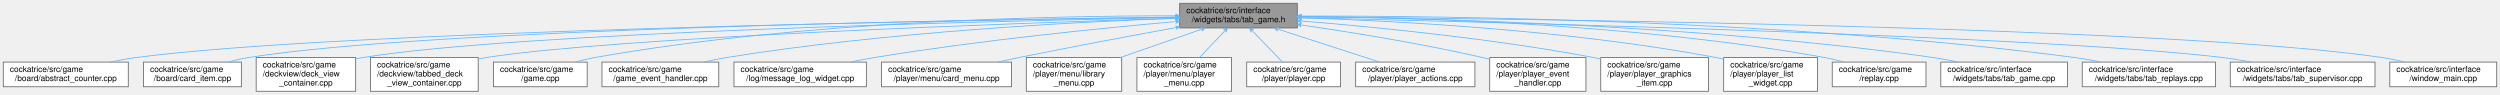
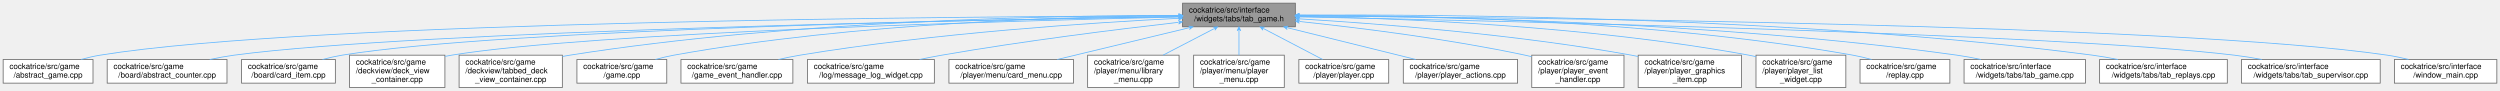
- <svg xmlns="http://www.w3.org/2000/svg" xmlns:xlink="http://www.w3.org/1999/xlink" width="3040pt" height="115pt" viewBox="0.00 0.00 3040.00 115.00">
+ <svg xmlns="http://www.w3.org/2000/svg" xmlns:xlink="http://www.w3.org/1999/xlink" width="3172pt" height="115pt" viewBox="0.00 0.00 3172.00 115.00">
  <g id="graph0" class="graph" transform="scale(1 1) rotate(0) translate(4 111)">
    <g id="Node000001" class="node">
      <g id="a_Node000001">
        <a xlink:title="TODO: Document this.">
-           <polygon fill="#999999" stroke="#666666" points="1573.5,-107 1430.5,-107 1430.5,-77 1573.5,-77 1573.5,-107" />
-           <text text-anchor="start" x="1438.5" y="-95" font-family="Helvetica,sans-Serif" font-size="10.00">cockatrice/src/interface</text>
-           <text text-anchor="middle" x="1502" y="-84" font-family="Helvetica,sans-Serif" font-size="10.00">/widgets/tabs/tab_game.h</text>
+           <polygon fill="#999999" stroke="#666666" points="1639.5,-107 1496.5,-107 1496.5,-77 1639.5,-77 1639.5,-107" />
+           <text text-anchor="start" x="1504.5" y="-95" font-family="Helvetica,sans-Serif" font-size="10.00">cockatrice/src/interface</text>
+           <text text-anchor="middle" x="1568" y="-84" font-family="Helvetica,sans-Serif" font-size="10.00">/widgets/tabs/tab_game.h</text>
        </a>
      </g>
    </g>
    <g id="Node000002" class="node">
      <g id="a_Node000002">
-         <a xlink:href="../../d6/d53/abstract__counter_8cpp.html" target="_top" xlink:title=" ">
-           <polygon fill="white" stroke="#666666" points="152,-35.5 0,-35.5 0,-5.5 152,-5.5 152,-35.5" />
+         <a xlink:href="../../d3/df2/abstract__game_8cpp.html" target="_top" xlink:title=" ">
+           <polygon fill="white" stroke="#666666" points="114,-35.5 0,-35.5 0,-5.5 114,-5.5 114,-35.5" />
          <text text-anchor="start" x="8" y="-23.5" font-family="Helvetica,sans-Serif" font-size="10.00">cockatrice/src/game</text>
-           <text text-anchor="middle" x="76" y="-12.5" font-family="Helvetica,sans-Serif" font-size="10.00">/board/abstract_counter.cpp</text>
+           <text text-anchor="middle" x="57" y="-12.5" font-family="Helvetica,sans-Serif" font-size="10.00">/abstract_game.cpp</text>
        </a>
      </g>
    </g>
    <g id="edge1_Node000001_Node000002" class="edge">
      <g id="a_edge1_Node000001_Node000002">
        <a xlink:title=" ">
-           <path fill="none" stroke="#63b8ff" d="M1425.18,-90.04C1178.47,-86.64 408.02,-73.64 161,-41 150.94,-39.67 140.33,-37.7 130.14,-35.52" />
-           <polygon fill="#63b8ff" stroke="#63b8ff" points="1430.2,-90.11 1425.17,-92.29 1427.7,-90.07 1425.2,-90.04 1425.2,-90.04 1425.2,-90.04 1427.7,-90.07 1425.23,-87.79 1430.2,-90.11 1430.2,-90.11" />
+           <path fill="none" stroke="#63b8ff" d="M1491.05,-90.9C1231.56,-90.15 390,-84.34 123,-41 115.1,-39.72 106.81,-37.77 98.88,-35.59" />
+           <polygon fill="#63b8ff" stroke="#63b8ff" points="1496.33,-90.91 1491.32,-93.15 1493.83,-90.9 1491.33,-90.9 1491.33,-90.9 1491.33,-90.9 1493.83,-90.9 1491.33,-88.65 1496.33,-90.91 1496.33,-90.91" />
        </a>
      </g>
    </g>
    <g id="Node000003" class="node">
      <g id="a_Node000003">
-         <a xlink:href="../../d1/da6/card__item_8cpp.html" target="_top" xlink:title=" ">
-           <polygon fill="white" stroke="#666666" points="289.5,-35.5 170.5,-35.5 170.5,-5.5 289.5,-5.5 289.5,-35.5" />
-           <text text-anchor="start" x="178.5" y="-23.5" font-family="Helvetica,sans-Serif" font-size="10.00">cockatrice/src/game</text>
-           <text text-anchor="middle" x="230" y="-12.5" font-family="Helvetica,sans-Serif" font-size="10.00">/board/card_item.cpp</text>
+         <a xlink:href="../../d6/d53/abstract__counter_8cpp.html" target="_top" xlink:title=" ">
+           <polygon fill="white" stroke="#666666" points="284,-35.5 132,-35.5 132,-5.5 284,-5.5 284,-35.5" />
+           <text text-anchor="start" x="140" y="-23.5" font-family="Helvetica,sans-Serif" font-size="10.00">cockatrice/src/game</text>
+           <text text-anchor="middle" x="208" y="-12.5" font-family="Helvetica,sans-Serif" font-size="10.00">/board/abstract_counter.cpp</text>
        </a>
      </g>
    </g>
    <g id="edge2_Node000001_Node000003" class="edge">
      <g id="a_edge2_Node000001_Node000003">
        <a xlink:title=" ">
-           <path fill="none" stroke="#63b8ff" d="M1425.11,-90.19C1195.34,-87.41 516.34,-76.32 298,-41 289.88,-39.69 281.35,-37.72 273.18,-35.54" />
-           <polygon fill="#63b8ff" stroke="#63b8ff" points="1430.12,-90.25 1425.09,-92.44 1427.62,-90.22 1425.12,-90.19 1425.12,-90.19 1425.12,-90.19 1427.62,-90.22 1425.15,-87.94 1430.12,-90.25 1430.12,-90.25" />
+           <path fill="none" stroke="#63b8ff" d="M1490.89,-89.86C1252.04,-86.03 526.51,-72.09 293,-41 282.94,-39.66 272.33,-37.69 262.14,-35.5" />
+           <polygon fill="#63b8ff" stroke="#63b8ff" points="1496.1,-89.94 1491.06,-92.11 1493.6,-89.9 1491.1,-89.86 1491.1,-89.86 1491.1,-89.86 1493.6,-89.9 1491.13,-87.61 1496.1,-89.94 1496.1,-89.94" />
        </a>
      </g>
    </g>
    <g id="Node000004" class="node">
      <g id="a_Node000004">
-         <a xlink:href="../../d9/d6d/deck__view__container_8cpp.html" target="_top" xlink:title=" ">
-           <polygon fill="white" stroke="#666666" points="428.5,-41 307.5,-41 307.5,0 428.5,0 428.5,-41" />
-           <text text-anchor="start" x="315.5" y="-29" font-family="Helvetica,sans-Serif" font-size="10.00">cockatrice/src/game</text>
-           <text text-anchor="start" x="315.5" y="-18" font-family="Helvetica,sans-Serif" font-size="10.00">/deckview/deck_view</text>
-           <text text-anchor="middle" x="368" y="-7" font-family="Helvetica,sans-Serif" font-size="10.00">_container.cpp</text>
+         <a xlink:href="../../d1/da6/card__item_8cpp.html" target="_top" xlink:title=" ">
+           <polygon fill="white" stroke="#666666" points="421.5,-35.5 302.5,-35.5 302.5,-5.5 421.5,-5.5 421.5,-35.5" />
+           <text text-anchor="start" x="310.5" y="-23.5" font-family="Helvetica,sans-Serif" font-size="10.00">cockatrice/src/game</text>
+           <text text-anchor="middle" x="362" y="-12.5" font-family="Helvetica,sans-Serif" font-size="10.00">/board/card_item.cpp</text>
        </a>
      </g>
    </g>
    <g id="edge3_Node000001_Node000004" class="edge">
      <g id="a_edge3_Node000001_Node000004">
        <a xlink:title=" ">
-           <path fill="none" stroke="#63b8ff" d="M1424.92,-89.67C1213.46,-85.64 627.36,-71.95 437,-41 434.3,-40.56 431.55,-40.05 428.78,-39.49" />
-           <polygon fill="#63b8ff" stroke="#63b8ff" points="1430.15,-89.77 1425.11,-91.92 1427.65,-89.72 1425.15,-89.67 1425.15,-89.67 1425.15,-89.67 1427.65,-89.72 1425.19,-87.42 1430.15,-89.77 1430.15,-89.77" />
+           <path fill="none" stroke="#63b8ff" d="M1491.13,-89.98C1270,-86.66 635.04,-74.42 430,-41 421.88,-39.68 413.35,-37.71 405.18,-35.53" />
+           <polygon fill="#63b8ff" stroke="#63b8ff" points="1496.27,-90.05 1491.24,-92.23 1493.77,-90.02 1491.28,-89.98 1491.28,-89.98 1491.28,-89.98 1493.77,-90.02 1491.31,-87.73 1496.27,-90.05 1496.27,-90.05" />
        </a>
      </g>
    </g>
    <g id="Node000005" class="node">
      <g id="a_Node000005">
-         <a xlink:href="../../d8/d18/tabbed__deck__view__container_8cpp.html" target="_top" xlink:title=" ">
-           <polygon fill="white" stroke="#666666" points="577.5,-41 446.5,-41 446.5,0 577.5,0 577.5,-41" />
-           <text text-anchor="start" x="454.5" y="-29" font-family="Helvetica,sans-Serif" font-size="10.00">cockatrice/src/game</text>
-           <text text-anchor="start" x="454.5" y="-18" font-family="Helvetica,sans-Serif" font-size="10.00">/deckview/tabbed_deck</text>
-           <text text-anchor="middle" x="512" y="-7" font-family="Helvetica,sans-Serif" font-size="10.00">_view_container.cpp</text>
+         <a xlink:href="../../d9/d6d/deck__view__container_8cpp.html" target="_top" xlink:title=" ">
+           <polygon fill="white" stroke="#666666" points="560.5,-41 439.5,-41 439.5,0 560.5,0 560.5,-41" />
+           <text text-anchor="start" x="447.5" y="-29" font-family="Helvetica,sans-Serif" font-size="10.00">cockatrice/src/game</text>
+           <text text-anchor="start" x="447.5" y="-18" font-family="Helvetica,sans-Serif" font-size="10.00">/deckview/deck_view</text>
+           <text text-anchor="middle" x="500" y="-7" font-family="Helvetica,sans-Serif" font-size="10.00">_container.cpp</text>
        </a>
      </g>
    </g>
    <g id="edge4_Node000001_Node000005" class="edge">
      <g id="a_edge4_Node000001_Node000005">
        <a xlink:title=" ">
-           <path fill="none" stroke="#63b8ff" d="M1425.21,-88.78C1235.37,-82.97 747.7,-66.02 587,-41 583.94,-40.52 580.83,-39.98 577.69,-39.37" />
-           <polygon fill="#63b8ff" stroke="#63b8ff" points="1430.47,-88.94 1425.4,-91.04 1427.97,-88.86 1425.47,-88.79 1425.47,-88.79 1425.47,-88.79 1427.97,-88.86 1425.54,-86.54 1430.47,-88.94 1430.47,-88.94" />
+           <path fill="none" stroke="#63b8ff" d="M1491.09,-89.39C1288.97,-84.81 746.18,-70.09 569,-41 566.3,-40.56 563.55,-40.04 560.79,-39.48" />
+           <polygon fill="#63b8ff" stroke="#63b8ff" points="1496.39,-89.51 1491.34,-91.65 1493.89,-89.46 1491.39,-89.4 1491.39,-89.4 1491.39,-89.4 1493.89,-89.46 1491.44,-87.15 1496.39,-89.51 1496.39,-89.51" />
        </a>
      </g>
    </g>
    <g id="Node000006" class="node">
      <g id="a_Node000006">
-         <a xlink:href="../../df/dd9/game_8cpp.html" target="_top" xlink:title=" ">
-           <polygon fill="white" stroke="#666666" points="710,-35.5 596,-35.5 596,-5.5 710,-5.5 710,-35.5" />
-           <text text-anchor="start" x="604" y="-23.5" font-family="Helvetica,sans-Serif" font-size="10.00">cockatrice/src/game</text>
-           <text text-anchor="middle" x="653" y="-12.5" font-family="Helvetica,sans-Serif" font-size="10.00">/game.cpp</text>
+         <a xlink:href="../../d8/d18/tabbed__deck__view__container_8cpp.html" target="_top" xlink:title=" ">
+           <polygon fill="white" stroke="#666666" points="709.5,-41 578.5,-41 578.5,0 709.5,0 709.5,-41" />
+           <text text-anchor="start" x="586.5" y="-29" font-family="Helvetica,sans-Serif" font-size="10.00">cockatrice/src/game</text>
+           <text text-anchor="start" x="586.5" y="-18" font-family="Helvetica,sans-Serif" font-size="10.00">/deckview/tabbed_deck</text>
+           <text text-anchor="middle" x="644" y="-7" font-family="Helvetica,sans-Serif" font-size="10.00">_view_container.cpp</text>
        </a>
      </g>
    </g>
    <g id="edge5_Node000001_Node000006" class="edge">
      <g id="a_edge5_Node000001_Node000006">
        <a xlink:title=" ">
-           <path fill="none" stroke="#63b8ff" d="M1425.02,-91.75C1283.89,-91.89 974.73,-86.35 719,-41 711.24,-39.62 703.09,-37.66 695.27,-35.5" />
-           <polygon fill="#63b8ff" stroke="#63b8ff" points="1430.38,-91.75 1425.38,-94 1427.88,-91.75 1425.38,-91.75 1425.38,-91.75 1425.38,-91.75 1427.88,-91.75 1425.38,-89.5 1430.38,-91.75 1430.38,-91.75" />
+           <path fill="none" stroke="#63b8ff" d="M1491.26,-91.48C1341.7,-91.32 1001.15,-85.55 719,-41 715.94,-40.52 712.83,-39.96 709.7,-39.36" />
+           <polygon fill="#63b8ff" stroke="#63b8ff" points="1496.5,-91.49 1491.5,-93.73 1494,-91.48 1491.5,-91.48 1491.5,-91.48 1491.5,-91.48 1494,-91.48 1491.5,-89.23 1496.5,-91.49 1496.5,-91.49" />
        </a>
      </g>
    </g>
    <g id="Node000007" class="node">
      <g id="a_Node000007">
-         <a xlink:href="../../d2/d48/game__event__handler_8cpp.html" target="_top" xlink:title=" ">
-           <polygon fill="white" stroke="#666666" points="870,-35.5 728,-35.5 728,-5.5 870,-5.5 870,-35.5" />
+         <a xlink:href="../../df/dd9/game_8cpp.html" target="_top" xlink:title=" ">
+           <polygon fill="white" stroke="#666666" points="842,-35.5 728,-35.5 728,-5.5 842,-5.5 842,-35.5" />
          <text text-anchor="start" x="736" y="-23.5" font-family="Helvetica,sans-Serif" font-size="10.00">cockatrice/src/game</text>
-           <text text-anchor="middle" x="799" y="-12.5" font-family="Helvetica,sans-Serif" font-size="10.00">/game_event_handler.cpp</text>
+           <text text-anchor="middle" x="785" y="-12.5" font-family="Helvetica,sans-Serif" font-size="10.00">/game.cpp</text>
        </a>
      </g>
    </g>
    <g id="edge6_Node000001_Node000007" class="edge">
      <g id="a_edge6_Node000001_Node000007">
        <a xlink:title=" ">
-           <path fill="none" stroke="#63b8ff" d="M1424.89,-88.75C1306.72,-84.42 1074.02,-72.39 879,-41 870.11,-39.57 860.75,-37.66 851.69,-35.6" />
-           <polygon fill="#63b8ff" stroke="#63b8ff" points="1430.08,-88.94 1425,-91.01 1427.58,-88.85 1425.08,-88.76 1425.08,-88.76 1425.08,-88.76 1427.58,-88.85 1425.16,-86.51 1430.08,-88.94 1430.08,-88.94" />
+           <path fill="none" stroke="#63b8ff" d="M1491.37,-91.1C1359.47,-90.06 1081.51,-82.58 851,-41 843.36,-39.62 835.34,-37.69 827.63,-35.56" />
+           <polygon fill="#63b8ff" stroke="#63b8ff" points="1496.38,-91.14 1491.37,-93.35 1493.88,-91.12 1491.38,-91.1 1491.38,-91.1 1491.38,-91.1 1493.88,-91.12 1491.4,-88.85 1496.38,-91.14 1496.38,-91.14" />
        </a>
      </g>
    </g>
    <g id="Node000008" class="node">
      <g id="a_Node000008">
-         <a xlink:href="../../dd/dfc/message__log__widget_8cpp.html" target="_top" xlink:title=" ">
-           <polygon fill="white" stroke="#666666" points="1049.5,-35.5 888.5,-35.5 888.5,-5.5 1049.5,-5.5 1049.5,-35.5" />
-           <text text-anchor="start" x="896.5" y="-23.5" font-family="Helvetica,sans-Serif" font-size="10.00">cockatrice/src/game</text>
-           <text text-anchor="middle" x="969" y="-12.5" font-family="Helvetica,sans-Serif" font-size="10.00">/log/message_log_widget.cpp</text>
+         <a xlink:href="../../d2/d48/game__event__handler_8cpp.html" target="_top" xlink:title=" ">
+           <polygon fill="white" stroke="#666666" points="1002,-35.5 860,-35.5 860,-5.5 1002,-5.5 1002,-35.5" />
+           <text text-anchor="start" x="868" y="-23.5" font-family="Helvetica,sans-Serif" font-size="10.00">cockatrice/src/game</text>
+           <text text-anchor="middle" x="931" y="-12.5" font-family="Helvetica,sans-Serif" font-size="10.00">/game_event_handler.cpp</text>
        </a>
      </g>
    </g>
    <g id="edge7_Node000001_Node000008" class="edge">
      <g id="a_edge7_Node000001_Node000008">
        <a xlink:title=" ">
-           <path fill="none" stroke="#63b8ff" d="M1425.12,-84.7C1336.51,-76.88 1186.67,-61.98 1059,-41 1049.53,-39.44 1039.56,-37.55 1029.84,-35.55" />
-           <polygon fill="#63b8ff" stroke="#63b8ff" points="1430.34,-85.15 1425.16,-86.96 1427.85,-84.94 1425.36,-84.72 1425.36,-84.72 1425.36,-84.72 1427.85,-84.94 1425.55,-82.48 1430.34,-85.15 1430.34,-85.15" />
+           <path fill="none" stroke="#63b8ff" d="M1491.28,-87.75C1383.45,-82.35 1181.19,-69.22 1011,-41 1002.12,-39.53 992.76,-37.6 983.7,-35.53" />
+           <polygon fill="#63b8ff" stroke="#63b8ff" points="1496.35,-88 1491.24,-90 1493.85,-87.87 1491.35,-87.75 1491.35,-87.75 1491.35,-87.75 1493.85,-87.87 1491.46,-85.5 1496.35,-88 1496.35,-88" />
        </a>
      </g>
    </g>
    <g id="Node000009" class="node">
      <g id="a_Node000009">
-         <a xlink:href="../../dc/d18/card__menu_8cpp.html" target="_top" xlink:title=" ">
-           <polygon fill="white" stroke="#666666" points="1226,-35.5 1068,-35.5 1068,-5.5 1226,-5.5 1226,-35.5" />
-           <text text-anchor="start" x="1076" y="-23.5" font-family="Helvetica,sans-Serif" font-size="10.00">cockatrice/src/game</text>
-           <text text-anchor="middle" x="1147" y="-12.5" font-family="Helvetica,sans-Serif" font-size="10.00">/player/menu/card_menu.cpp</text>
+         <a xlink:href="../../dd/dfc/message__log__widget_8cpp.html" target="_top" xlink:title=" ">
+           <polygon fill="white" stroke="#666666" points="1181.5,-35.5 1020.5,-35.5 1020.5,-5.5 1181.5,-5.5 1181.5,-35.5" />
+           <text text-anchor="start" x="1028.5" y="-23.5" font-family="Helvetica,sans-Serif" font-size="10.00">cockatrice/src/game</text>
+           <text text-anchor="middle" x="1101" y="-12.5" font-family="Helvetica,sans-Serif" font-size="10.00">/log/message_log_widget.cpp</text>
        </a>
      </g>
    </g>
    <g id="edge8_Node000001_Node000009" class="edge">
      <g id="a_edge8_Node000001_Node000009">
        <a xlink:title=" ">
-           <path fill="none" stroke="#63b8ff" d="M1425.37,-77.34C1371.93,-67.65 1299.01,-54.08 1235,-41 1226.72,-39.31 1218.02,-37.46 1209.44,-35.6" />
-           <polygon fill="#63b8ff" stroke="#63b8ff" points="1430.48,-78.27 1425.16,-79.59 1428.02,-77.82 1425.56,-77.38 1425.56,-77.38 1425.56,-77.38 1428.02,-77.82 1425.96,-75.16 1430.48,-78.27 1430.48,-78.27" />
+           <path fill="none" stroke="#63b8ff" d="M1490.74,-82.62C1414.34,-73.89 1294.22,-59 1191,-41 1181.87,-39.41 1172.25,-37.54 1162.84,-35.59" />
+           <polygon fill="#63b8ff" stroke="#63b8ff" points="1496.16,-83.24 1490.94,-84.91 1493.68,-82.95 1491.19,-82.67 1491.19,-82.67 1491.19,-82.67 1493.68,-82.95 1491.45,-80.44 1496.16,-83.24 1496.16,-83.24" />
        </a>
      </g>
    </g>
    <g id="Node000010" class="node">
      <g id="a_Node000010">
-         <a xlink:href="../../d5/d89/library__menu_8cpp.html" target="_top" xlink:title=" ">
-           <polygon fill="white" stroke="#666666" points="1360,-41 1244,-41 1244,0 1360,0 1360,-41" />
-           <text text-anchor="start" x="1252" y="-29" font-family="Helvetica,sans-Serif" font-size="10.00">cockatrice/src/game</text>
-           <text text-anchor="start" x="1252" y="-18" font-family="Helvetica,sans-Serif" font-size="10.00">/player/menu/library</text>
-           <text text-anchor="middle" x="1302" y="-7" font-family="Helvetica,sans-Serif" font-size="10.00">_menu.cpp</text>
+         <a xlink:href="../../dc/d18/card__menu_8cpp.html" target="_top" xlink:title=" ">
+           <polygon fill="white" stroke="#666666" points="1358,-35.5 1200,-35.5 1200,-5.5 1358,-5.5 1358,-35.5" />
+           <text text-anchor="start" x="1208" y="-23.5" font-family="Helvetica,sans-Serif" font-size="10.00">cockatrice/src/game</text>
+           <text text-anchor="middle" x="1279" y="-12.5" font-family="Helvetica,sans-Serif" font-size="10.00">/player/menu/card_menu.cpp</text>
        </a>
      </g>
    </g>
    <g id="edge9_Node000001_Node000010" class="edge">
      <g id="a_edge9_Node000001_Node000010">
        <a xlink:title=" ">
-           <path fill="none" stroke="#63b8ff" d="M1456.56,-75.21C1427.42,-65.09 1389.38,-51.86 1358.33,-41.07" />
-           <polygon fill="#63b8ff" stroke="#63b8ff" points="1461.53,-76.94 1456.07,-77.42 1459.17,-76.11 1456.8,-75.29 1456.8,-75.29 1456.8,-75.29 1459.17,-76.11 1457.54,-73.17 1461.53,-76.94 1461.53,-76.94" />
+           <path fill="none" stroke="#63b8ff" d="M1504.45,-75.72C1454.63,-63.74 1385.85,-47.2 1337.4,-35.54" />
+           <polygon fill="#63b8ff" stroke="#63b8ff" points="1509.52,-76.94 1504.13,-77.95 1507.09,-76.35 1504.66,-75.77 1504.66,-75.77 1504.66,-75.77 1507.09,-76.35 1505.18,-73.58 1509.52,-76.94 1509.52,-76.94" />
        </a>
      </g>
    </g>
    <g id="Node000011" class="node">
      <g id="a_Node000011">
-         <a xlink:href="../../d7/da7/player__menu_8cpp.html" target="_top" xlink:title=" ">
-           <polygon fill="white" stroke="#666666" points="1493.5,-41 1378.5,-41 1378.5,0 1493.5,0 1493.5,-41" />
-           <text text-anchor="start" x="1386.5" y="-29" font-family="Helvetica,sans-Serif" font-size="10.00">cockatrice/src/game</text>
-           <text text-anchor="start" x="1386.5" y="-18" font-family="Helvetica,sans-Serif" font-size="10.00">/player/menu/player</text>
-           <text text-anchor="middle" x="1436" y="-7" font-family="Helvetica,sans-Serif" font-size="10.00">_menu.cpp</text>
+         <a xlink:href="../../d5/d89/library__menu_8cpp.html" target="_top" xlink:title=" ">
+           <polygon fill="white" stroke="#666666" points="1492,-41 1376,-41 1376,0 1492,0 1492,-41" />
+           <text text-anchor="start" x="1384" y="-29" font-family="Helvetica,sans-Serif" font-size="10.00">cockatrice/src/game</text>
+           <text text-anchor="start" x="1384" y="-18" font-family="Helvetica,sans-Serif" font-size="10.00">/player/menu/library</text>
+           <text text-anchor="middle" x="1434" y="-7" font-family="Helvetica,sans-Serif" font-size="10.00">_menu.cpp</text>
        </a>
      </g>
    </g>
    <g id="edge10_Node000001_Node000011" class="edge">
      <g id="a_edge10_Node000001_Node000011">
        <a xlink:title=" ">
-           <path fill="none" stroke="#63b8ff" d="M1485.06,-73.16C1475.74,-63.35 1464.16,-51.15 1454.59,-41.07" />
-           <polygon fill="#63b8ff" stroke="#63b8ff" points="1488.64,-76.94 1483.57,-74.86 1486.92,-75.12 1485.2,-73.31 1485.2,-73.31 1485.2,-73.31 1486.92,-75.12 1486.83,-71.76 1488.64,-76.94 1488.64,-76.94" />
+           <path fill="none" stroke="#63b8ff" d="M1536.09,-74.45C1516.77,-64.43 1492.03,-51.6 1471.74,-41.07" />
+           <polygon fill="#63b8ff" stroke="#63b8ff" points="1540.88,-76.94 1535.41,-76.63 1538.66,-75.78 1536.44,-74.63 1536.44,-74.63 1536.44,-74.63 1538.66,-75.78 1537.48,-72.64 1540.88,-76.94 1540.88,-76.94" />
        </a>
      </g>
    </g>
    <g id="Node000012" class="node">
      <g id="a_Node000012">
-         <a xlink:href="../../db/d80/player_8cpp.html" target="_top" xlink:title=" ">
-           <polygon fill="white" stroke="#666666" points="1626,-35.5 1512,-35.5 1512,-5.5 1626,-5.5 1626,-35.5" />
-           <text text-anchor="start" x="1520" y="-23.5" font-family="Helvetica,sans-Serif" font-size="10.00">cockatrice/src/game</text>
-           <text text-anchor="middle" x="1569" y="-12.5" font-family="Helvetica,sans-Serif" font-size="10.00">/player/player.cpp</text>
+         <a xlink:href="../../d7/da7/player__menu_8cpp.html" target="_top" xlink:title=" ">
+           <polygon fill="white" stroke="#666666" points="1625.5,-41 1510.5,-41 1510.5,0 1625.5,0 1625.5,-41" />
+           <text text-anchor="start" x="1518.5" y="-29" font-family="Helvetica,sans-Serif" font-size="10.00">cockatrice/src/game</text>
+           <text text-anchor="start" x="1518.5" y="-18" font-family="Helvetica,sans-Serif" font-size="10.00">/player/menu/player</text>
+           <text text-anchor="middle" x="1568" y="-7" font-family="Helvetica,sans-Serif" font-size="10.00">_menu.cpp</text>
        </a>
      </g>
    </g>
    <g id="edge11_Node000001_Node000012" class="edge">
      <g id="a_edge11_Node000001_Node000012">
        <a xlink:title=" ">
-           <path fill="none" stroke="#63b8ff" d="M1519.25,-73.11C1530.51,-61.42 1545.02,-46.37 1555.46,-35.54" />
-           <polygon fill="#63b8ff" stroke="#63b8ff" points="1515.56,-76.94 1517.41,-71.77 1517.29,-75.14 1519.03,-73.34 1519.03,-73.34 1519.03,-73.34 1517.29,-75.14 1520.65,-74.9 1515.56,-76.94 1515.56,-76.94" />
+           <path fill="none" stroke="#63b8ff" d="M1568,-71.85C1568,-62.27 1568,-50.71 1568,-41.07" />
+           <polygon fill="#63b8ff" stroke="#63b8ff" points="1568,-76.94 1565.75,-71.94 1568,-74.44 1568,-71.94 1568,-71.94 1568,-71.94 1568,-74.44 1570.25,-71.94 1568,-76.94 1568,-76.94" />
        </a>
      </g>
    </g>
    <g id="Node000013" class="node">
      <g id="a_Node000013">
-         <a xlink:href="../../da/d78/player__actions_8cpp.html" target="_top" xlink:title=" ">
-           <polygon fill="white" stroke="#666666" points="1789.5,-35.5 1644.5,-35.5 1644.5,-5.5 1789.5,-5.5 1789.5,-35.5" />
-           <text text-anchor="start" x="1652.5" y="-23.5" font-family="Helvetica,sans-Serif" font-size="10.00">cockatrice/src/game</text>
-           <text text-anchor="middle" x="1717" y="-12.5" font-family="Helvetica,sans-Serif" font-size="10.00">/player/player_actions.cpp</text>
+         <a xlink:href="../../db/d80/player_8cpp.html" target="_top" xlink:title=" ">
+           <polygon fill="white" stroke="#666666" points="1758,-35.5 1644,-35.5 1644,-5.5 1758,-5.5 1758,-35.5" />
+           <text text-anchor="start" x="1652" y="-23.5" font-family="Helvetica,sans-Serif" font-size="10.00">cockatrice/src/game</text>
+           <text text-anchor="middle" x="1701" y="-12.5" font-family="Helvetica,sans-Serif" font-size="10.00">/player/player.cpp</text>
        </a>
      </g>
    </g>
    <g id="edge12_Node000001_Node000013" class="edge">
      <g id="a_edge12_Node000001_Node000013">
        <a xlink:title=" ">
-           <path fill="none" stroke="#63b8ff" d="M1550.4,-75.35C1587.37,-63.4 1637.88,-47.08 1673.56,-35.54" />
-           <polygon fill="#63b8ff" stroke="#63b8ff" points="1545.51,-76.94 1549.57,-73.26 1547.89,-76.17 1550.27,-75.4 1550.27,-75.4 1550.27,-75.4 1547.89,-76.17 1550.96,-77.54 1545.51,-76.94 1545.51,-76.94" />
+           <path fill="none" stroke="#63b8ff" d="M1599.35,-74.62C1622.08,-62.74 1652.5,-46.84 1674.13,-35.54" />
+           <polygon fill="#63b8ff" stroke="#63b8ff" points="1594.91,-76.94 1598.3,-72.63 1597.13,-75.78 1599.35,-74.62 1599.35,-74.62 1599.35,-74.62 1597.13,-75.78 1600.39,-76.61 1594.91,-76.94 1594.91,-76.94" />
        </a>
      </g>
    </g>
    <g id="Node000014" class="node">
      <g id="a_Node000014">
-         <a xlink:href="../../d9/def/player__event__handler_8cpp.html" target="_top" xlink:title=" ">
-           <polygon fill="white" stroke="#666666" points="1924.5,-41 1807.5,-41 1807.5,0 1924.5,0 1924.5,-41" />
-           <text text-anchor="start" x="1815.5" y="-29" font-family="Helvetica,sans-Serif" font-size="10.00">cockatrice/src/game</text>
-           <text text-anchor="start" x="1815.5" y="-18" font-family="Helvetica,sans-Serif" font-size="10.00">/player/player_event</text>
-           <text text-anchor="middle" x="1866" y="-7" font-family="Helvetica,sans-Serif" font-size="10.00">_handler.cpp</text>
+         <a xlink:href="../../da/d78/player__actions_8cpp.html" target="_top" xlink:title=" ">
+           <polygon fill="white" stroke="#666666" points="1921.5,-35.5 1776.5,-35.5 1776.5,-5.5 1921.5,-5.5 1921.5,-35.5" />
+           <text text-anchor="start" x="1784.5" y="-23.5" font-family="Helvetica,sans-Serif" font-size="10.00">cockatrice/src/game</text>
+           <text text-anchor="middle" x="1849" y="-12.5" font-family="Helvetica,sans-Serif" font-size="10.00">/player/player_actions.cpp</text>
        </a>
      </g>
    </g>
    <g id="edge13_Node000001_Node000014" class="edge">
      <g id="a_edge13_Node000001_Node000014">
        <a xlink:title=" ">
-           <path fill="none" stroke="#63b8ff" d="M1578.59,-80.61C1638.85,-71.83 1724.76,-57.99 1799,-41 1801.72,-40.38 1804.49,-39.71 1807.28,-39.01" />
-           <polygon fill="#63b8ff" stroke="#63b8ff" points="1573.57,-81.34 1578.2,-78.39 1576.04,-80.98 1578.52,-80.62 1578.52,-80.62 1578.52,-80.62 1576.04,-80.98 1578.84,-82.85 1573.57,-81.34 1573.57,-81.34" />
+           <path fill="none" stroke="#63b8ff" d="M1629.79,-75.72C1678.23,-63.74 1745.11,-47.2 1792.22,-35.54" />
+           <polygon fill="#63b8ff" stroke="#63b8ff" points="1624.86,-76.94 1629.18,-73.55 1627.29,-76.34 1629.72,-75.74 1629.72,-75.74 1629.72,-75.74 1627.29,-76.34 1630.26,-77.92 1624.86,-76.94 1624.86,-76.94" />
        </a>
      </g>
    </g>
    <g id="Node000015" class="node">
      <g id="a_Node000015">
-         <a xlink:href="../../de/df2/player__graphics__item_8cpp.html" target="_top" xlink:title=" ">
-           <polygon fill="white" stroke="#666666" points="2073.5,-41 1942.5,-41 1942.5,0 2073.5,0 2073.5,-41" />
-           <text text-anchor="start" x="1950.5" y="-29" font-family="Helvetica,sans-Serif" font-size="10.00">cockatrice/src/game</text>
-           <text text-anchor="start" x="1950.5" y="-18" font-family="Helvetica,sans-Serif" font-size="10.00">/player/player_graphics</text>
-           <text text-anchor="middle" x="2008" y="-7" font-family="Helvetica,sans-Serif" font-size="10.00">_item.cpp</text>
+         <a xlink:href="../../d9/def/player__event__handler_8cpp.html" target="_top" xlink:title=" ">
+           <polygon fill="white" stroke="#666666" points="2056.5,-41 1939.5,-41 1939.5,0 2056.5,0 2056.5,-41" />
+           <text text-anchor="start" x="1947.5" y="-29" font-family="Helvetica,sans-Serif" font-size="10.00">cockatrice/src/game</text>
+           <text text-anchor="start" x="1947.5" y="-18" font-family="Helvetica,sans-Serif" font-size="10.00">/player/player_event</text>
+           <text text-anchor="middle" x="1998" y="-7" font-family="Helvetica,sans-Serif" font-size="10.00">_handler.cpp</text>
        </a>
      </g>
    </g>
    <g id="edge14_Node000001_Node000015" class="edge">
      <g id="a_edge14_Node000001_Node000015">
        <a xlink:title=" ">
-           <path fill="none" stroke="#63b8ff" d="M1578.68,-85.44C1665.43,-78.39 1810.7,-64.26 1934,-41 1936.74,-40.48 1939.53,-39.92 1942.34,-39.32" />
-           <polygon fill="#63b8ff" stroke="#63b8ff" points="1573.56,-85.86 1578.36,-83.21 1576.05,-85.66 1578.54,-85.45 1578.54,-85.45 1578.54,-85.45 1576.05,-85.66 1578.73,-87.7 1573.56,-85.86 1573.56,-85.86" />
+           <path fill="none" stroke="#63b8ff" d="M1645.07,-83.69C1718.95,-75.91 1833.33,-61.82 1931,-41 1933.73,-40.42 1936.5,-39.79 1939.3,-39.11" />
+           <polygon fill="#63b8ff" stroke="#63b8ff" points="1639.83,-84.24 1644.56,-81.48 1642.31,-83.98 1644.8,-83.72 1644.8,-83.72 1644.8,-83.72 1642.31,-83.98 1645.03,-85.96 1639.83,-84.24 1639.83,-84.24" />
        </a>
      </g>
    </g>
    <g id="Node000016" class="node">
      <g id="a_Node000016">
-         <a xlink:href="../../dd/d96/player__list__widget_8cpp.html" target="_top" xlink:title=" ">
-           <polygon fill="white" stroke="#666666" points="2206,-41 2092,-41 2092,0 2206,0 2206,-41" />
-           <text text-anchor="start" x="2100" y="-29" font-family="Helvetica,sans-Serif" font-size="10.00">cockatrice/src/game</text>
-           <text text-anchor="start" x="2100" y="-18" font-family="Helvetica,sans-Serif" font-size="10.00">/player/player_list</text>
-           <text text-anchor="middle" x="2149" y="-7" font-family="Helvetica,sans-Serif" font-size="10.00">_widget.cpp</text>
+         <a xlink:href="../../de/df2/player__graphics__item_8cpp.html" target="_top" xlink:title=" ">
+           <polygon fill="white" stroke="#666666" points="2205.5,-41 2074.5,-41 2074.5,0 2205.5,0 2205.5,-41" />
+           <text text-anchor="start" x="2082.5" y="-29" font-family="Helvetica,sans-Serif" font-size="10.00">cockatrice/src/game</text>
+           <text text-anchor="start" x="2082.5" y="-18" font-family="Helvetica,sans-Serif" font-size="10.00">/player/player_graphics</text>
+           <text text-anchor="middle" x="2140" y="-7" font-family="Helvetica,sans-Serif" font-size="10.00">_item.cpp</text>
        </a>
      </g>
    </g>
    <g id="edge15_Node000001_Node000016" class="edge">
      <g id="a_edge15_Node000001_Node000016">
        <a xlink:title=" ">
-           <path fill="none" stroke="#63b8ff" d="M1578.98,-89.3C1690.86,-85.72 1904.52,-74.69 2083,-41 2085.94,-40.45 2088.93,-39.81 2091.93,-39.13" />
-           <polygon fill="#63b8ff" stroke="#63b8ff" points="1573.73,-89.46 1578.66,-87.06 1576.23,-89.38 1578.73,-89.31 1578.73,-89.31 1578.73,-89.31 1576.23,-89.38 1578.8,-91.55 1573.73,-89.46 1573.73,-89.46" />
+           <path fill="none" stroke="#63b8ff" d="M1645.03,-87.04C1743.34,-81.12 1918.36,-67.69 2066,-41 2068.75,-40.5 2071.54,-39.96 2074.35,-39.37" />
+           <polygon fill="#63b8ff" stroke="#63b8ff" points="1639.83,-87.35 1644.69,-84.81 1642.32,-87.2 1644.82,-87.05 1644.82,-87.05 1644.82,-87.05 1642.32,-87.2 1644.95,-89.3 1639.83,-87.35 1639.83,-87.35" />
        </a>
      </g>
    </g>
    <g id="Node000017" class="node">
      <g id="a_Node000017">
-         <a xlink:href="../../d4/d8f/replay_8cpp.html" target="_top" xlink:title=" ">
-           <polygon fill="white" stroke="#666666" points="2338,-35.5 2224,-35.5 2224,-5.5 2338,-5.5 2338,-35.5" />
-           <text text-anchor="start" x="2232" y="-23.5" font-family="Helvetica,sans-Serif" font-size="10.00">cockatrice/src/game</text>
-           <text text-anchor="middle" x="2281" y="-12.5" font-family="Helvetica,sans-Serif" font-size="10.00">/replay.cpp</text>
+         <a xlink:href="../../dd/d96/player__list__widget_8cpp.html" target="_top" xlink:title=" ">
+           <polygon fill="white" stroke="#666666" points="2338,-41 2224,-41 2224,0 2338,0 2338,-41" />
+           <text text-anchor="start" x="2232" y="-29" font-family="Helvetica,sans-Serif" font-size="10.00">cockatrice/src/game</text>
+           <text text-anchor="start" x="2232" y="-18" font-family="Helvetica,sans-Serif" font-size="10.00">/player/player_list</text>
+           <text text-anchor="middle" x="2281" y="-7" font-family="Helvetica,sans-Serif" font-size="10.00">_widget.cpp</text>
        </a>
      </g>
    </g>
    <g id="edge16_Node000001_Node000017" class="edge">
      <g id="a_edge16_Node000001_Node000017">
        <a xlink:title=" ">
-           <path fill="none" stroke="#63b8ff" d="M1579.11,-91.05C1710.64,-89.93 1986.31,-82.3 2215,-41 2222.64,-39.62 2230.66,-37.68 2238.37,-35.56" />
-           <polygon fill="#63b8ff" stroke="#63b8ff" points="1573.73,-91.1 1578.71,-88.81 1576.23,-91.08 1578.73,-91.06 1578.73,-91.06 1578.73,-91.06 1576.23,-91.08 1578.75,-93.31 1573.73,-91.1 1573.73,-91.1" />
+           <path fill="none" stroke="#63b8ff" d="M1645.32,-90.25C1767.36,-87.91 2011.66,-78.46 2215,-41 2217.94,-40.46 2220.93,-39.84 2223.94,-39.16" />
+           <polygon fill="#63b8ff" stroke="#63b8ff" points="1639.96,-90.35 1644.92,-88.01 1642.46,-90.31 1644.96,-90.26 1644.96,-90.26 1644.96,-90.26 1642.46,-90.31 1645,-92.51 1639.96,-90.35 1639.96,-90.35" />
        </a>
      </g>
    </g>
    <g id="Node000018" class="node">
      <g id="a_Node000018">
-         <a xlink:href="../../d8/ddc/tab__game_8cpp.html" target="_top" xlink:title=" ">
-           <polygon fill="white" stroke="#666666" points="2510,-35.5 2356,-35.5 2356,-5.5 2510,-5.5 2510,-35.5" />
-           <text text-anchor="start" x="2364" y="-23.5" font-family="Helvetica,sans-Serif" font-size="10.00">cockatrice/src/interface</text>
-           <text text-anchor="middle" x="2433" y="-12.5" font-family="Helvetica,sans-Serif" font-size="10.00">/widgets/tabs/tab_game.cpp</text>
+         <a xlink:href="../../d4/d8f/replay_8cpp.html" target="_top" xlink:title=" ">
+           <polygon fill="white" stroke="#666666" points="2470,-35.5 2356,-35.5 2356,-5.5 2470,-5.5 2470,-35.5" />
+           <text text-anchor="start" x="2364" y="-23.5" font-family="Helvetica,sans-Serif" font-size="10.00">cockatrice/src/game</text>
+           <text text-anchor="middle" x="2413" y="-12.5" font-family="Helvetica,sans-Serif" font-size="10.00">/replay.cpp</text>
        </a>
      </g>
    </g>
    <g id="edge17_Node000001_Node000018" class="edge">
      <g id="a_edge17_Node000001_Node000018">
        <a xlink:title=" ">
-           <path fill="none" stroke="#63b8ff" d="M1578.83,-90.66C1727.78,-89.06 2065.88,-80.91 2347,-41 2356.85,-39.6 2367.25,-37.66 2377.27,-35.53" />
-           <polygon fill="#63b8ff" stroke="#63b8ff" points="1573.62,-90.71 1578.59,-88.41 1576.12,-90.68 1578.61,-90.66 1578.61,-90.66 1578.61,-90.66 1576.12,-90.68 1578.64,-92.91 1573.62,-90.71 1573.62,-90.71" />
+           <path fill="none" stroke="#63b8ff" d="M1644.86,-91.72C1785.4,-91.78 2092.74,-86.14 2347,-41 2354.76,-39.62 2362.91,-37.66 2370.73,-35.5" />
+           <polygon fill="#63b8ff" stroke="#63b8ff" points="1639.52,-91.71 1644.53,-89.47 1642.02,-91.71 1644.52,-91.72 1644.52,-91.72 1644.52,-91.72 1642.02,-91.71 1644.52,-93.97 1639.52,-91.71 1639.52,-91.71" />
        </a>
      </g>
    </g>
    <g id="Node000019" class="node">
      <g id="a_Node000019">
-         <a xlink:href="../../d5/d63/tab__replays_8cpp.html" target="_top" xlink:title=" ">
-           <polygon fill="white" stroke="#666666" points="2690,-35.5 2528,-35.5 2528,-5.5 2690,-5.5 2690,-35.5" />
-           <text text-anchor="start" x="2536" y="-23.5" font-family="Helvetica,sans-Serif" font-size="10.00">cockatrice/src/interface</text>
-           <text text-anchor="middle" x="2609" y="-12.5" font-family="Helvetica,sans-Serif" font-size="10.00">/widgets/tabs/tab_replays.cpp</text>
+         <a xlink:href="../../d8/ddc/tab__game_8cpp.html" target="_top" xlink:title=" ">
+           <polygon fill="white" stroke="#666666" points="2642,-35.5 2488,-35.5 2488,-5.5 2642,-5.5 2642,-35.5" />
+           <text text-anchor="start" x="2496" y="-23.5" font-family="Helvetica,sans-Serif" font-size="10.00">cockatrice/src/interface</text>
+           <text text-anchor="middle" x="2565" y="-12.5" font-family="Helvetica,sans-Serif" font-size="10.00">/widgets/tabs/tab_game.cpp</text>
        </a>
      </g>
    </g>
    <g id="edge18_Node000001_Node000019" class="edge">
      <g id="a_edge18_Node000001_Node000019">
        <a xlink:title=" ">
-           <path fill="none" stroke="#63b8ff" d="M1578.77,-91.51C1748.89,-91.72 2170.13,-87.05 2519,-41 2529.3,-39.64 2540.18,-37.71 2550.66,-35.6" />
-           <polygon fill="#63b8ff" stroke="#63b8ff" points="1573.57,-91.51 1578.57,-89.26 1576.07,-91.51 1578.57,-91.51 1578.57,-91.51 1578.57,-91.51 1576.07,-91.51 1578.56,-93.76 1573.57,-91.51 1573.57,-91.51" />
+           <path fill="none" stroke="#63b8ff" d="M1644.6,-91.13C1801.81,-90.44 2171.92,-83.93 2479,-41 2488.86,-39.62 2499.25,-37.69 2509.28,-35.57" />
+           <polygon fill="#63b8ff" stroke="#63b8ff" points="1639.56,-91.15 1644.55,-88.88 1642.06,-91.14 1644.56,-91.13 1644.56,-91.13 1644.56,-91.13 1642.06,-91.14 1644.57,-93.38 1639.56,-91.15 1639.56,-91.15" />
        </a>
      </g>
    </g>
    <g id="Node000020" class="node">
      <g id="a_Node000020">
-         <a xlink:href="../../da/d4e/tab__supervisor_8cpp.html" target="_top" xlink:title=" ">
-           <polygon fill="white" stroke="#666666" points="2884,-35.5 2708,-35.5 2708,-5.5 2884,-5.5 2884,-35.5" />
-           <text text-anchor="start" x="2716" y="-23.5" font-family="Helvetica,sans-Serif" font-size="10.00">cockatrice/src/interface</text>
-           <text text-anchor="middle" x="2796" y="-12.5" font-family="Helvetica,sans-Serif" font-size="10.00">/widgets/tabs/tab_supervisor.cpp</text>
+         <a xlink:href="../../d5/d63/tab__replays_8cpp.html" target="_top" xlink:title=" ">
+           <polygon fill="white" stroke="#666666" points="2822,-35.5 2660,-35.5 2660,-5.5 2822,-5.5 2822,-35.5" />
+           <text text-anchor="start" x="2668" y="-23.5" font-family="Helvetica,sans-Serif" font-size="10.00">cockatrice/src/interface</text>
+           <text text-anchor="middle" x="2741" y="-12.5" font-family="Helvetica,sans-Serif" font-size="10.00">/widgets/tabs/tab_replays.cpp</text>
        </a>
      </g>
    </g>
    <g id="edge19_Node000001_Node000020" class="edge">
      <g id="a_edge19_Node000001_Node000020">
        <a xlink:title=" ">
-           <path fill="none" stroke="#63b8ff" d="M1579.07,-89.36C1807.89,-84.24 2480.93,-67.31 2699,-41 2710.26,-39.64 2722.15,-37.69 2733.62,-35.54" />
-           <polygon fill="#63b8ff" stroke="#63b8ff" points="1573.75,-89.48 1578.7,-87.12 1576.25,-89.42 1578.75,-89.37 1578.75,-89.37 1578.75,-89.37 1576.25,-89.42 1578.8,-91.62 1573.75,-89.48 1573.75,-89.48" />
+           <path fill="none" stroke="#63b8ff" d="M1644.82,-91.85C1822.65,-92.85 2276.05,-89.92 2651,-41 2661.46,-39.63 2672.51,-37.68 2683.15,-35.52" />
+           <polygon fill="#63b8ff" stroke="#63b8ff" points="1639.64,-91.82 1644.65,-89.6 1642.14,-91.83 1644.64,-91.85 1644.64,-91.85 1644.64,-91.85 1642.14,-91.83 1644.63,-94.1 1639.64,-91.82 1639.64,-91.82" />
        </a>
      </g>
    </g>
    <g id="Node000021" class="node">
      <g id="a_Node000021">
-         <a xlink:href="../../d2/d4f/window__main_8cpp.html" target="_top" xlink:title=" ">
-           <polygon fill="white" stroke="#666666" points="3032,-35.5 2902,-35.5 2902,-5.5 3032,-5.5 3032,-35.5" />
-           <text text-anchor="start" x="2910" y="-23.5" font-family="Helvetica,sans-Serif" font-size="10.00">cockatrice/src/interface</text>
-           <text text-anchor="middle" x="2967" y="-12.5" font-family="Helvetica,sans-Serif" font-size="10.00">/window_main.cpp</text>
+         <a xlink:href="../../da/d4e/tab__supervisor_8cpp.html" target="_top" xlink:title=" ">
+           <polygon fill="white" stroke="#666666" points="3016,-35.5 2840,-35.5 2840,-5.5 3016,-5.5 3016,-35.5" />
+           <text text-anchor="start" x="2848" y="-23.5" font-family="Helvetica,sans-Serif" font-size="10.00">cockatrice/src/interface</text>
+           <text text-anchor="middle" x="2928" y="-12.5" font-family="Helvetica,sans-Serif" font-size="10.00">/widgets/tabs/tab_supervisor.cpp</text>
        </a>
      </g>
    </g>
    <g id="edge20_Node000001_Node000021" class="edge">
      <g id="a_edge20_Node000001_Node000021">
        <a xlink:title=" ">
-           <path fill="none" stroke="#63b8ff" d="M1578.64,-90.48C1831.27,-88.42 2636.29,-78.96 2893,-41 2901.81,-39.7 2911.07,-37.74 2919.95,-35.56" />
-           <polygon fill="#63b8ff" stroke="#63b8ff" points="1573.5,-90.52 1578.48,-88.23 1576,-90.5 1578.5,-90.48 1578.5,-90.48 1578.5,-90.48 1576,-90.5 1578.52,-92.73 1573.5,-90.52 1573.5,-90.52" />
+           <path fill="none" stroke="#63b8ff" d="M1644.77,-89.56C1881.7,-84.87 2599.43,-68.68 2831,-41 2842.34,-39.64 2854.34,-37.68 2865.88,-35.51" />
+           <polygon fill="#63b8ff" stroke="#63b8ff" points="1639.6,-89.66 1644.55,-87.31 1642.1,-89.61 1644.6,-89.56 1644.6,-89.56 1644.6,-89.56 1642.1,-89.61 1644.64,-91.81 1639.6,-89.66 1639.6,-89.66" />
+         </a>
+       </g>
+     </g>
+     <g id="Node000022" class="node">
+       <g id="a_Node000022">
+         <a xlink:href="../../d2/d4f/window__main_8cpp.html" target="_top" xlink:title=" ">
+           <polygon fill="white" stroke="#666666" points="3164,-35.5 3034,-35.5 3034,-5.5 3164,-5.5 3164,-35.5" />
+           <text text-anchor="start" x="3042" y="-23.5" font-family="Helvetica,sans-Serif" font-size="10.00">cockatrice/src/interface</text>
+           <text text-anchor="middle" x="3099" y="-12.5" font-family="Helvetica,sans-Serif" font-size="10.00">/window_main.cpp</text>
+         </a>
+       </g>
+     </g>
+     <g id="edge21_Node000001_Node000022" class="edge">
+       <g id="a_edge21_Node000001_Node000022">
+         <a xlink:title=" ">
+           <path fill="none" stroke="#63b8ff" d="M1645.09,-90.62C1906.06,-88.99 2755.01,-80.7 3025,-41 3033.81,-39.71 3043.07,-37.75 3051.95,-35.57" />
+           <polygon fill="#63b8ff" stroke="#63b8ff" points="1639.78,-90.66 1644.77,-88.38 1642.28,-90.64 1644.78,-90.63 1644.78,-90.63 1644.78,-90.63 1642.28,-90.64 1644.8,-92.88 1639.78,-90.66 1639.78,-90.66" />
        </a>
      </g>
    </g>
  </g>
</svg>
